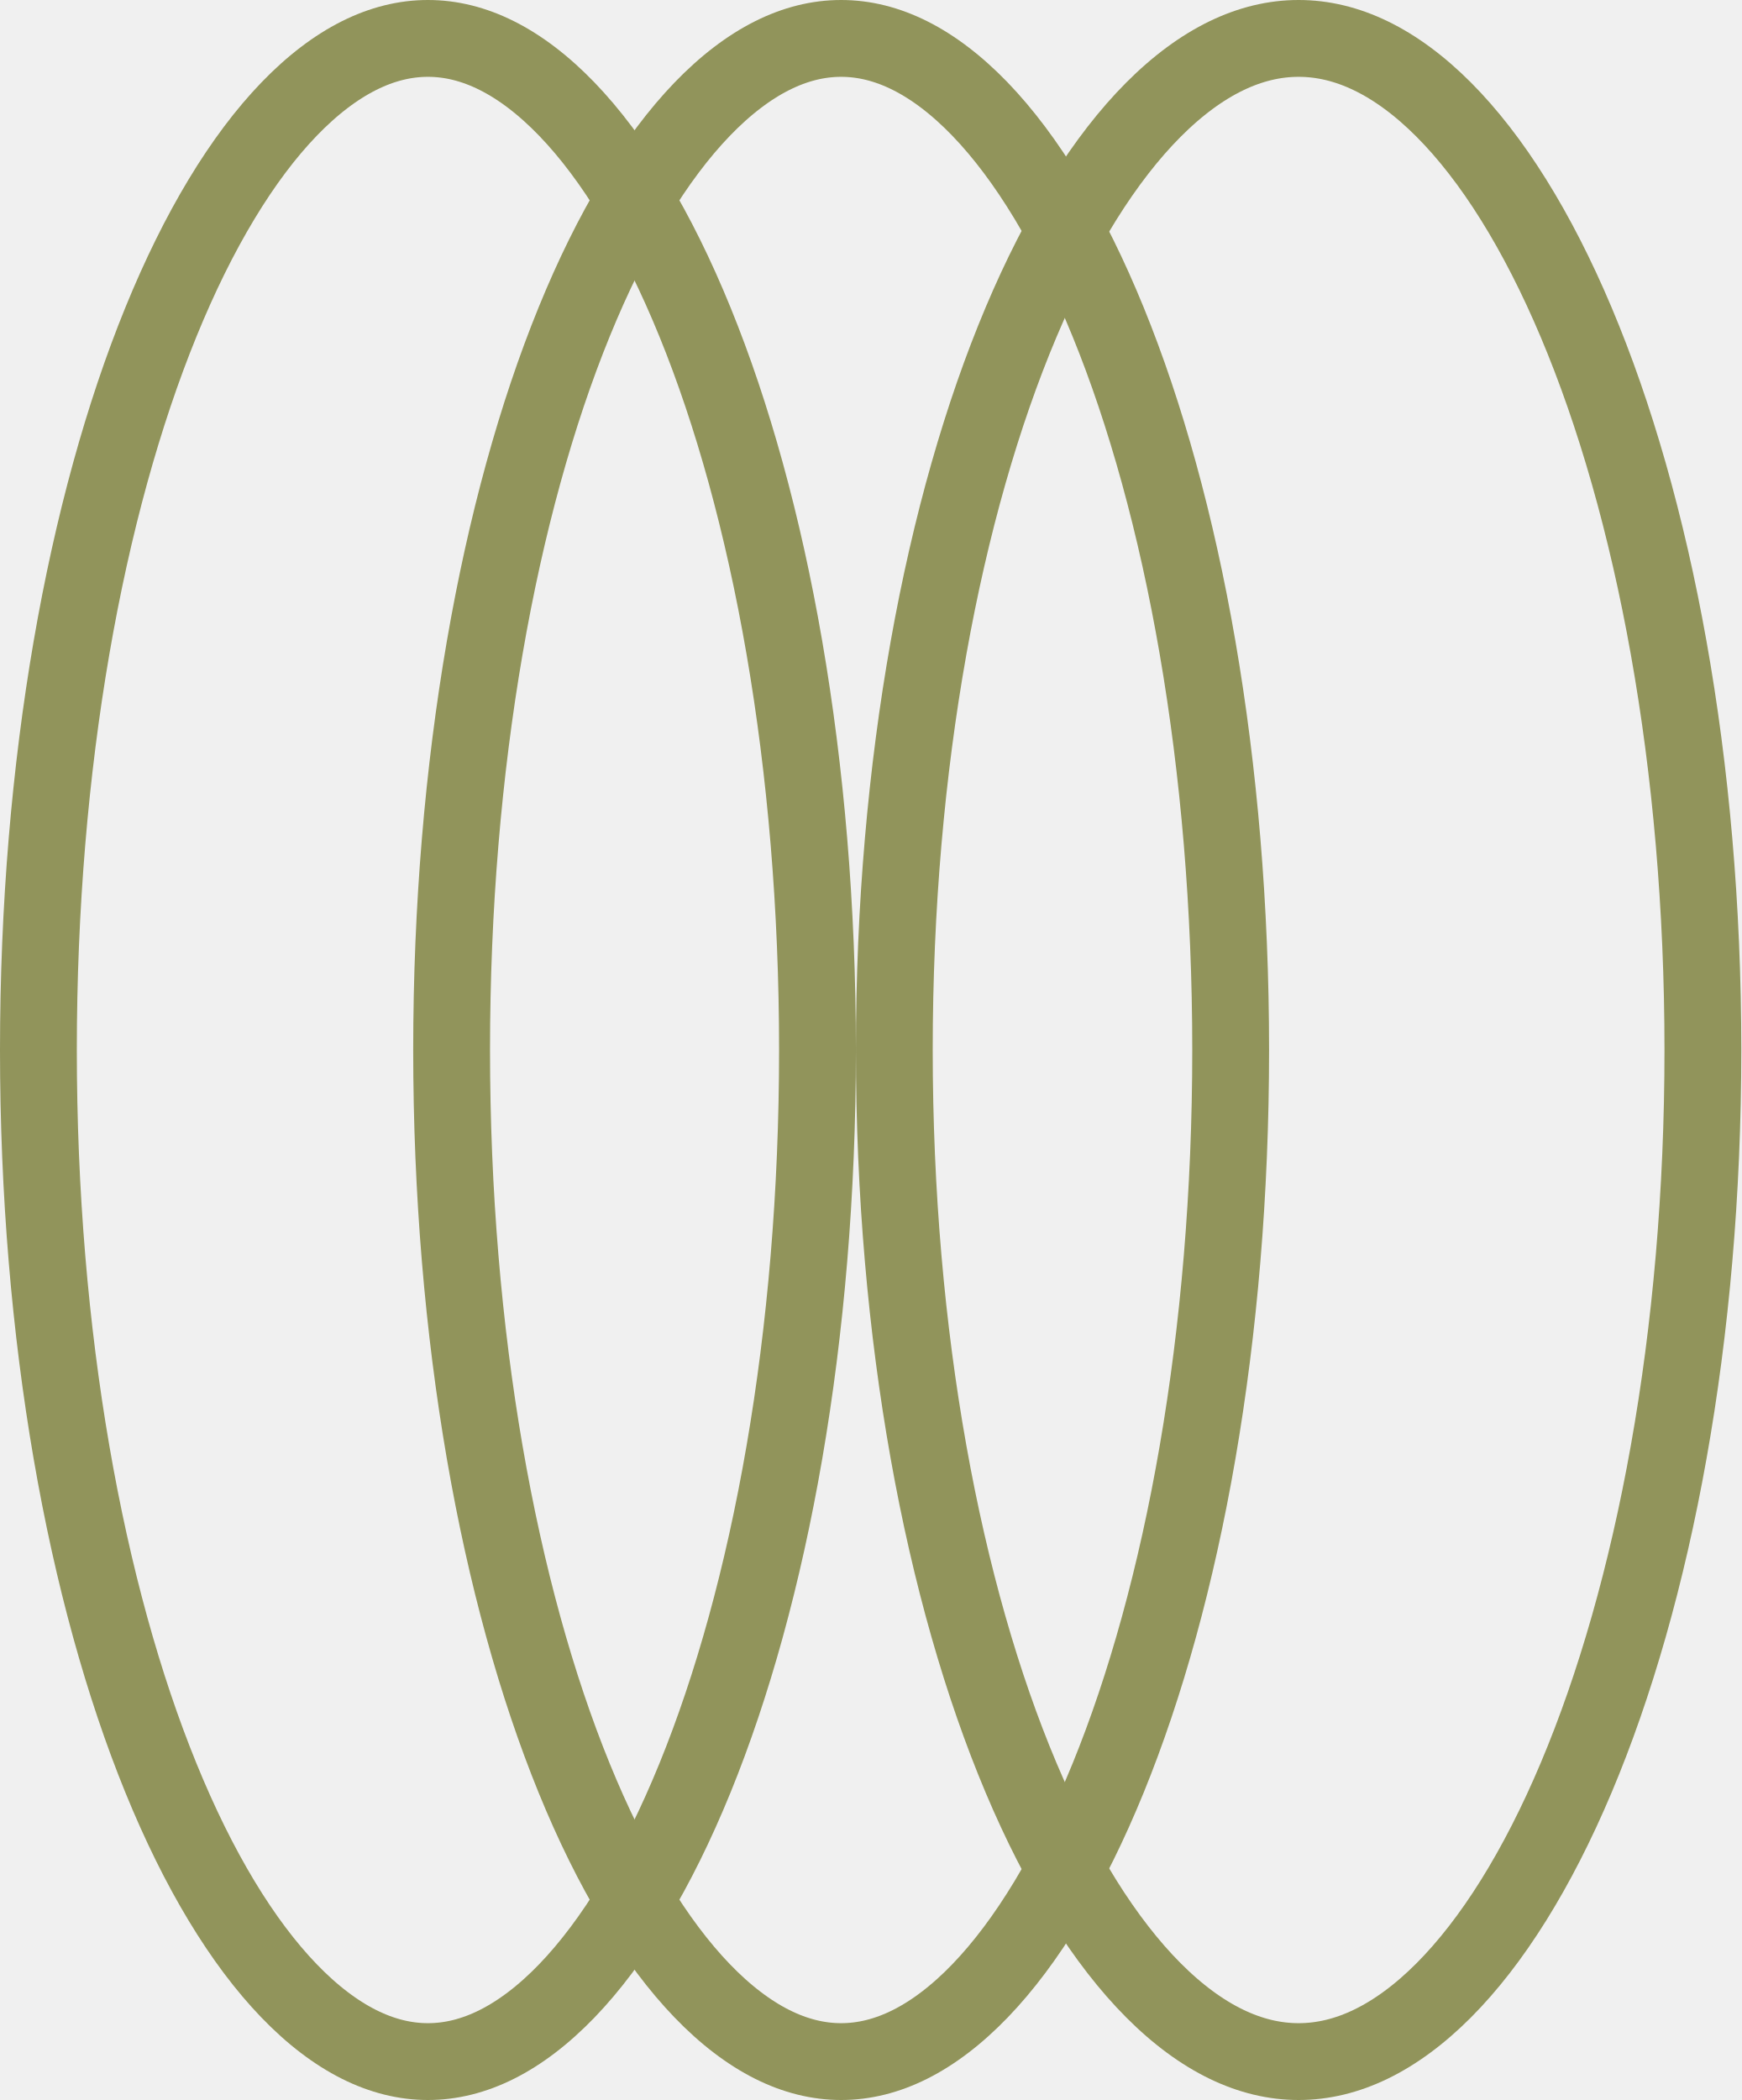
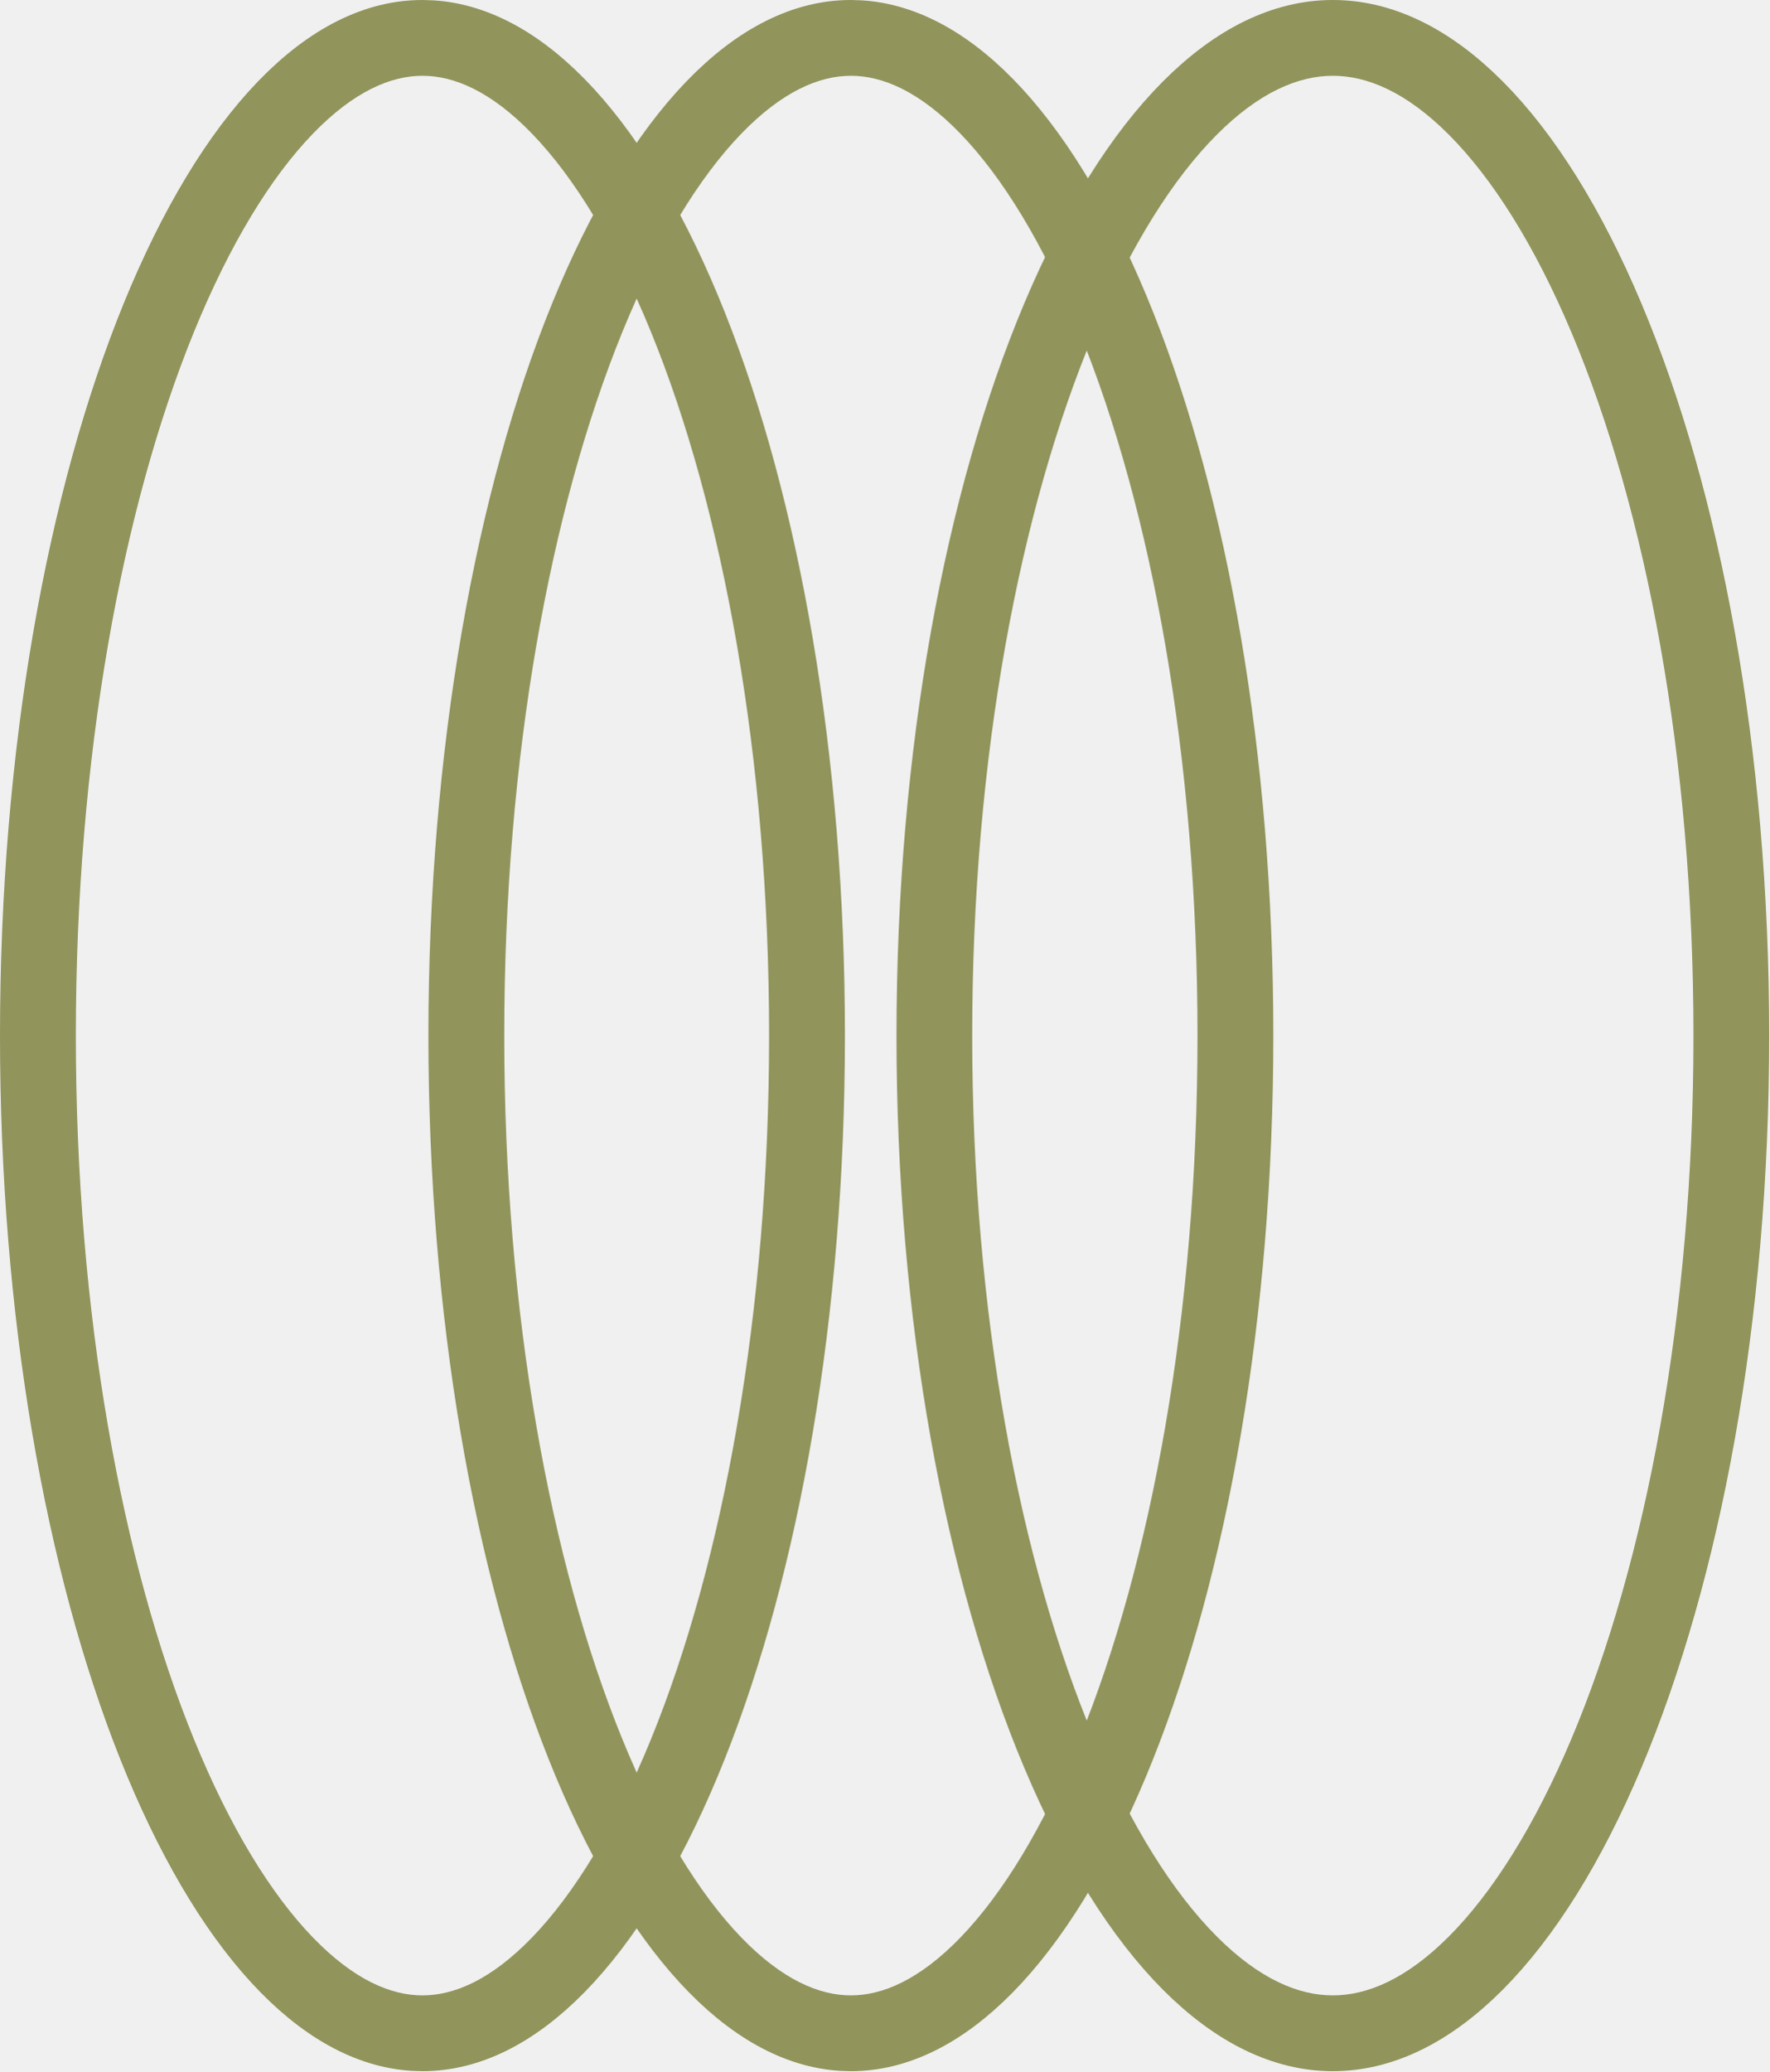
- <svg xmlns="http://www.w3.org/2000/svg" preserveAspectRatio="none" overflow="visible" style="display: block;" width="68" height="82" viewBox="0 0 68 82" fill="none">
-   <g id="Group 82">
-     <mask id="stroke0_0_4" fill="white">
-       <path d="M49.559 41C49.559 63.644 42.077 82 32.847 82C23.618 82 16.136 63.644 16.136 41C16.136 18.356 23.618 0 32.847 0C42.077 0 49.559 18.356 49.559 41Z" />
-     </mask>
-     <path id="Ellipse 1" d="M49.559 41C49.559 63.644 42.077 82 32.847 82C23.618 82 16.136 63.644 16.136 41C16.136 18.356 23.618 0 32.847 0C42.077 0 49.559 18.356 49.559 41Z" stroke-width="6" stroke="#91945B" mask="url(#stroke0_0_4)" />
-     <mask id="stroke1_0_4" fill="white">
-       <path d="M33.424 41C33.424 63.644 25.942 82 16.712 82C7.482 82 0 63.644 0 41C0 18.356 7.482 0 16.712 0C25.942 0 33.424 18.356 33.424 41Z" />
-     </mask>
-     <path id="Ellipse 2" d="M33.424 41C33.424 63.644 25.942 82 16.712 82C7.482 82 0 63.644 0 41C0 18.356 7.482 0 16.712 0C25.942 0 33.424 18.356 33.424 41Z" stroke-width="6" stroke="#91945B" mask="url(#stroke1_0_4)" />
-     <mask id="stroke2_0_4" fill="white">
-       <path d="M68 41C68 63.644 60.26 82 50.712 82C41.164 82 33.424 63.644 33.424 41C33.424 18.356 41.164 0 50.712 0C60.26 0 68 18.356 68 41Z" />
-     </mask>
-     <path id="Ellipse 17" d="M68 41C68 63.644 60.26 82 50.712 82C41.164 82 33.424 63.644 33.424 41C33.424 18.356 41.164 0 50.712 0C60.26 0 68 18.356 68 41Z" stroke-width="6" stroke="#91945B" mask="url(#stroke2_0_4)" />
-   </g>
+ <svg xmlns="http://www.w3.org/2000/svg" width="446" height="522" viewBox="0 0 446 522" fill="none">
+   <path d="M301.882 261C301.882 190.773 290.231 128.078 272.103 83.651C263.02 61.391 252.684 44.643 242.188 33.763C231.743 22.936 222.389 19.098 214.5 19.098C206.611 19.098 197.257 22.936 186.812 33.763C176.316 44.643 165.98 61.391 156.897 83.651C138.769 128.078 127.118 190.773 127.118 261C127.118 331.227 138.769 393.922 156.897 438.349C165.98 460.609 176.316 477.357 186.812 488.237C197.257 499.064 206.611 502.902 214.5 502.902V522L211.749 521.913C154.202 518.338 108 402.893 108 261C108 116.854 155.682 0 214.5 0L217.251 0.087C274.797 3.663 321 119.108 321 261L320.963 267.739C319.504 408.77 272.399 522 214.5 522V502.902C222.389 502.902 231.743 499.064 242.188 488.237C252.684 477.357 263.02 460.609 272.103 438.349C290.231 393.922 301.882 331.227 301.882 261Z" fill="#91945B" />
+   <path d="M193.882 261C193.882 190.773 182.231 128.078 164.103 83.651C155.02 61.391 144.684 44.643 134.188 33.763C123.743 22.936 114.389 19.098 106.5 19.098C98.611 19.098 89.257 22.936 78.812 33.763C68.316 44.643 57.98 61.391 48.897 83.651C30.769 128.078 19.118 190.773 19.118 261C19.118 331.227 30.769 393.922 48.897 438.349C57.98 460.609 68.316 477.357 78.812 488.237C89.257 499.064 98.611 502.902 106.5 502.902V522L103.749 521.913C46.202 518.338 0 402.893 0 261C0 116.854 47.682 0 106.5 0L109.251 0.087C166.797 3.663 213 119.108 213 261L212.963 267.739C211.504 408.77 164.399 522 106.5 522V502.902C114.389 502.902 123.743 499.064 134.188 488.237C144.684 477.357 155.02 460.609 164.103 438.349C182.231 393.922 193.882 331.227 193.882 261Z" fill="#91945B" />
+   <path d="M426.912 261C426.912 190.843 414.889 128.226 396.191 83.863C386.827 61.644 376.163 44.897 365.297 33.993C354.505 23.162 344.621 19.098 336 19.098C327.379 19.098 317.495 23.162 306.703 33.993C295.837 44.897 285.173 61.644 275.809 83.863C257.111 128.226 245.088 190.843 245.088 261C245.088 331.157 257.111 393.774 275.809 438.137C285.173 460.356 295.837 477.103 306.703 488.007C317.495 498.838 327.379 502.902 336 502.902V522C275.249 522 226 405.146 226 261C226 116.854 275.249 0 336 0C396.751 0 446 116.854 446 261C446 405.146 396.751 522 336 522V502.902C344.621 502.902 354.505 498.838 365.297 488.007C376.163 477.103 386.827 460.356 396.191 438.137C414.889 393.774 426.912 331.157 426.912 261Z" fill="#91945B" />
</svg>
